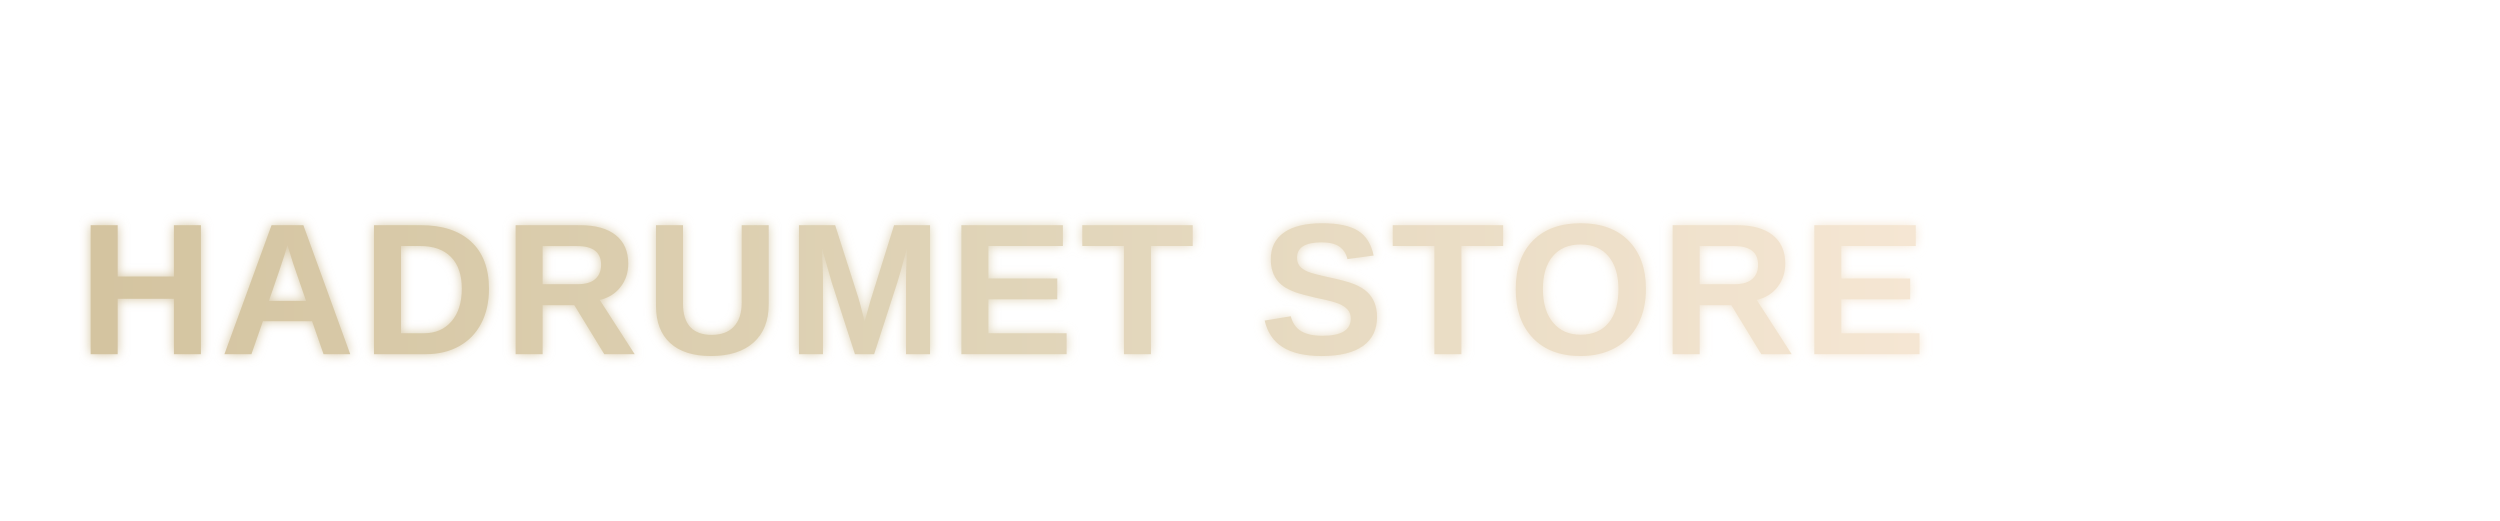
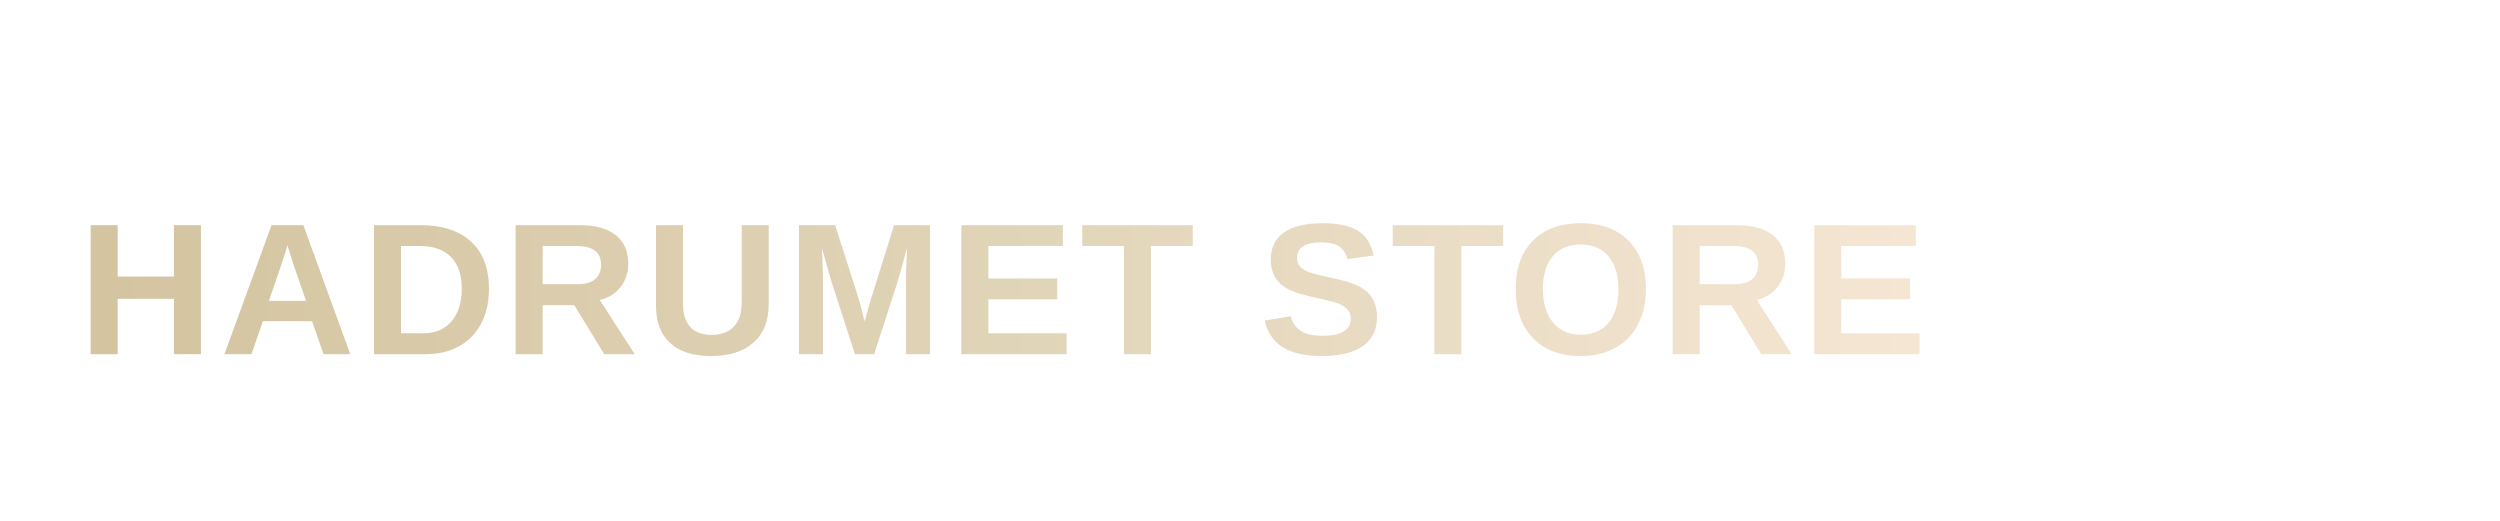
<svg xmlns="http://www.w3.org/2000/svg" viewBox="0 0 480 100" width="480" height="100">
  <defs>
    <linearGradient id="logoGradient" x1="0%" y1="0%" x2="100%" y2="0%">
      <stop offset="0%" style="stop-color:#D4C4A0;stop-opacity:1" />
      <stop offset="50%" style="stop-color:#E0D4B8;stop-opacity:1" />
      <stop offset="100%" style="stop-color:#F5E6D3;stop-opacity:1" />
    </linearGradient>
-     <filter id="glow">
-       <feGaussianBlur stdDeviation="1" result="coloredBlur" />
-       <feMerge>
-         <feMergeNode in="coloredBlur" />
-         <feMergeNode in="SourceGraphic" />
-       </feMerge>
-     </filter>
  </defs>
-   <text x="15" y="68" font-family="'Poppins', 'Arial', 'Helvetica', sans-serif" font-size="36" font-weight="600" letter-spacing="1.2" fill="url(#logoGradient)" filter="url(#glow)">HADRUMET STORE</text>
+   <text x="15" y="68" font-family="'Poppins', 'Arial', 'Helvetica', sans-serif" font-size="36" font-weight="600" letter-spacing="1.2" fill="url(#logoGradient)">HADRUMET STORE</text>
</svg>
